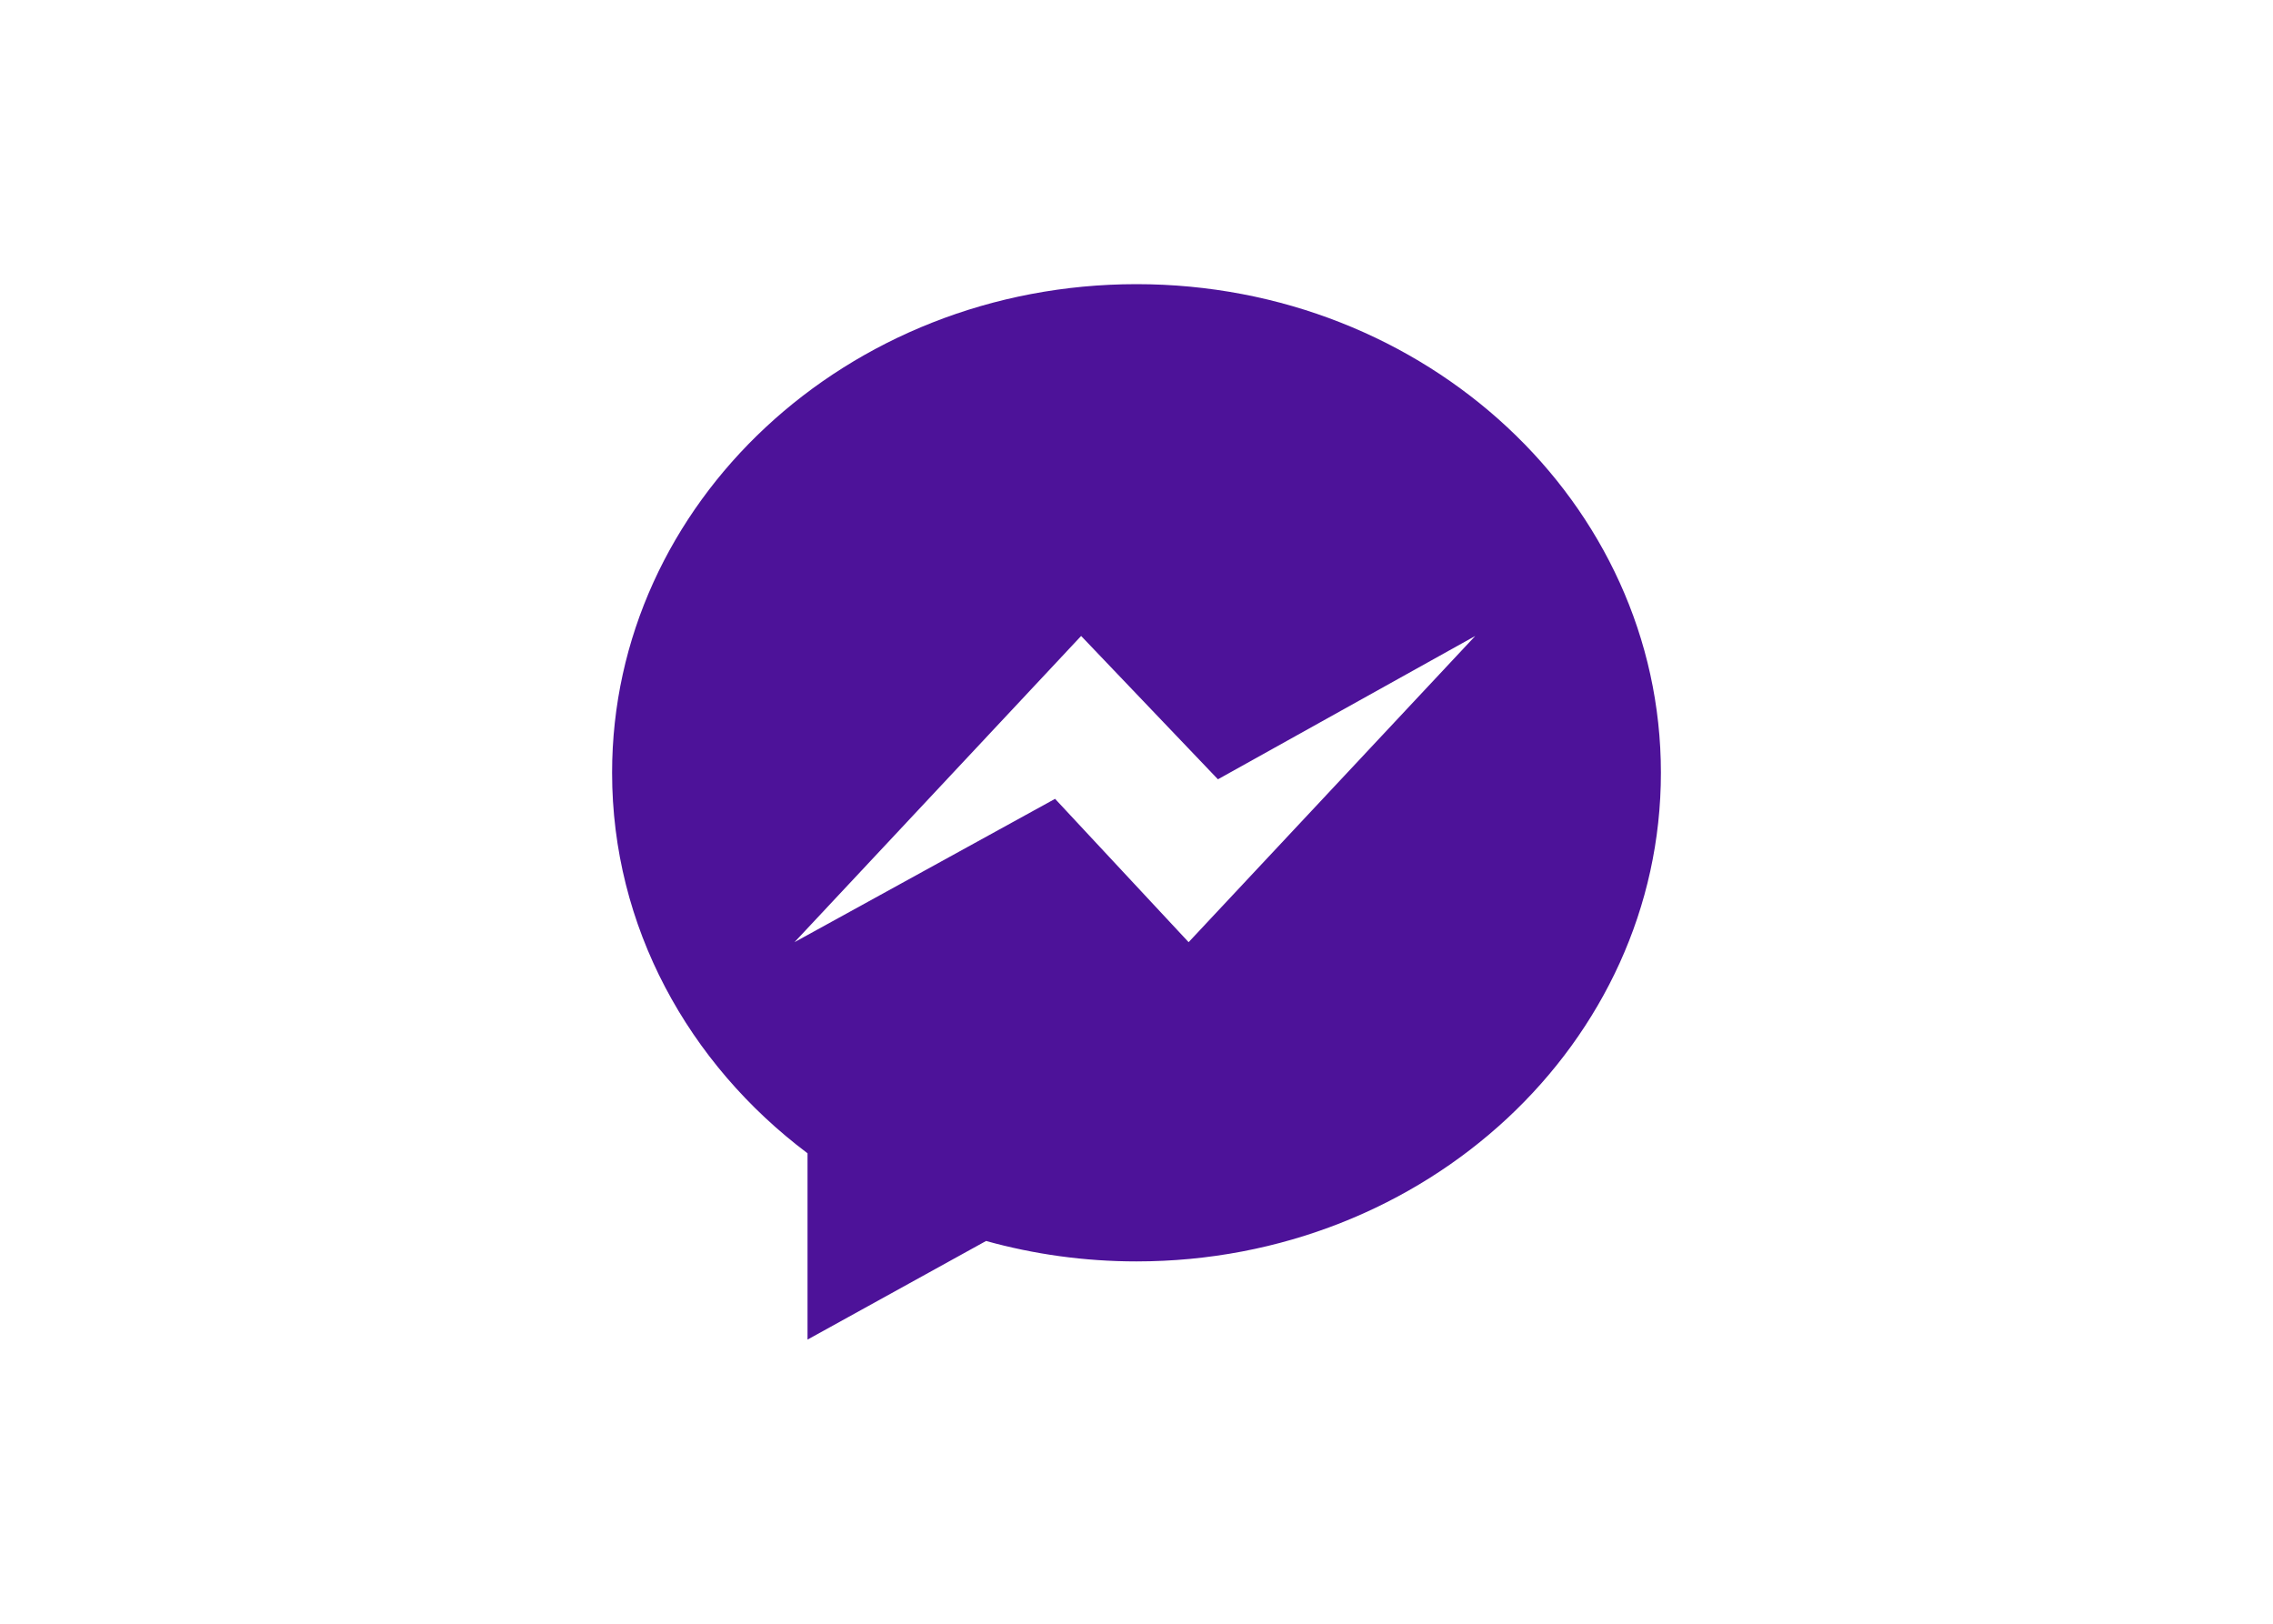
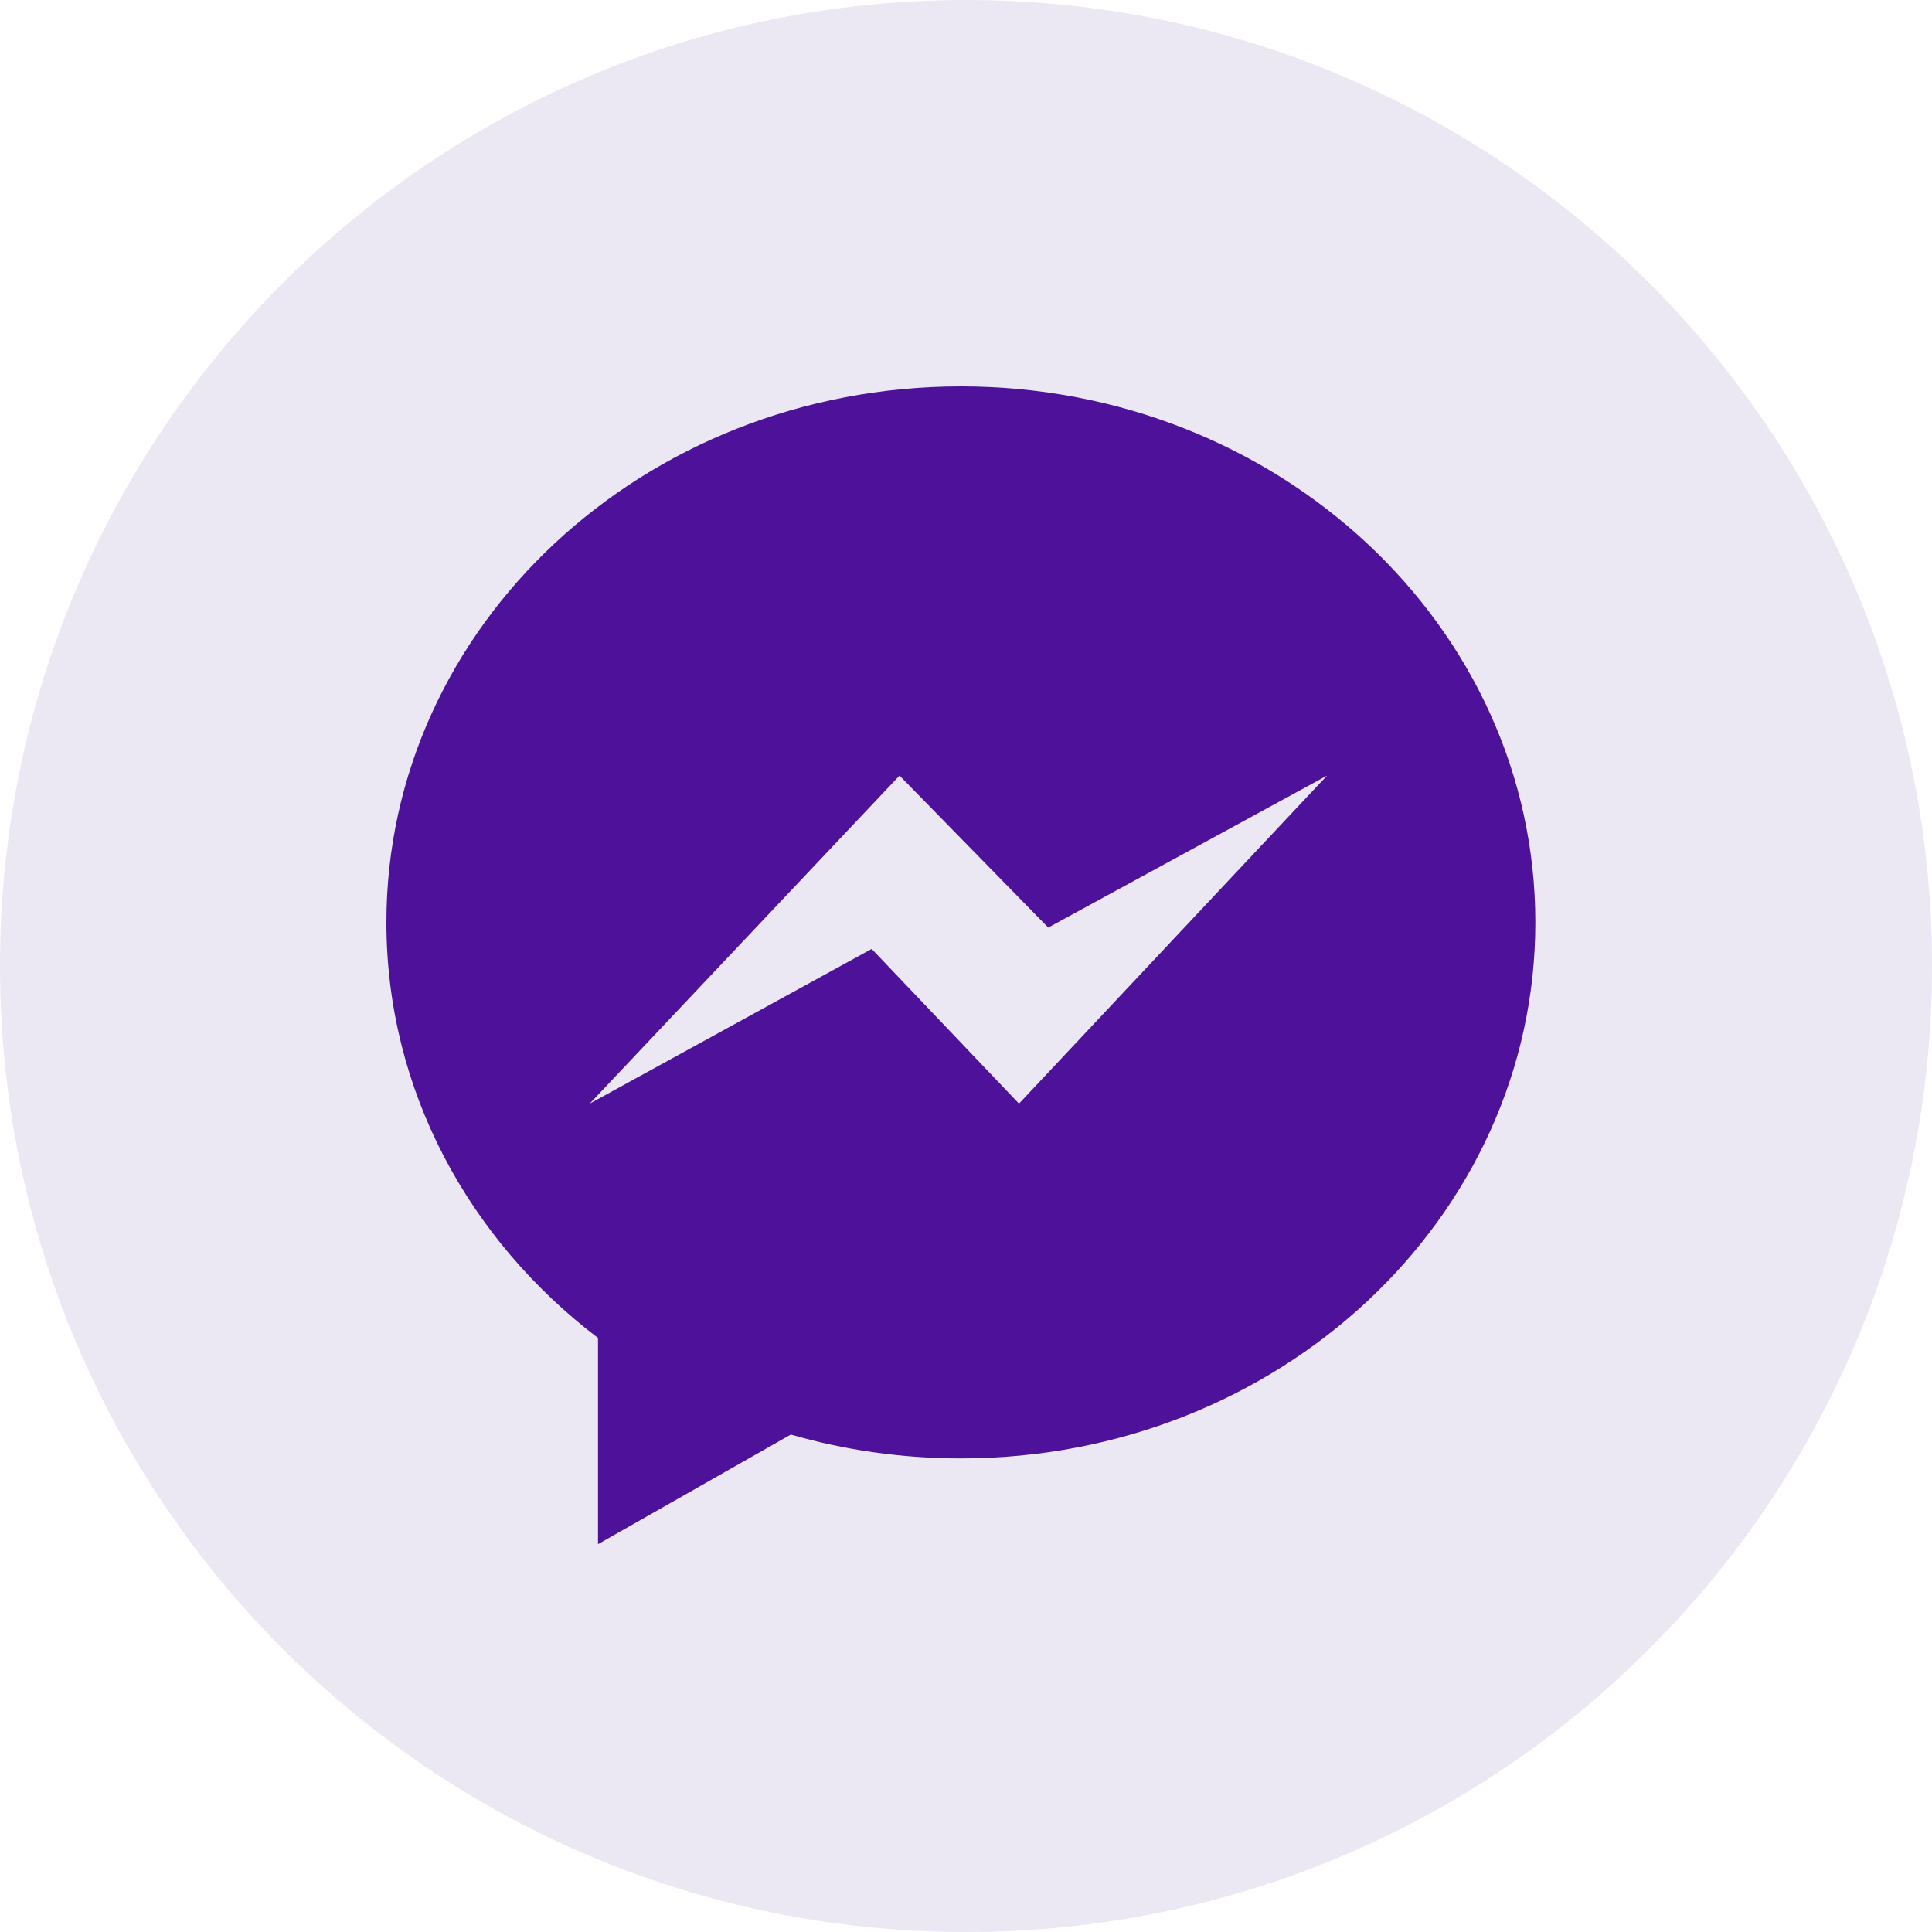
- <svg xmlns="http://www.w3.org/2000/svg" width="560" height="400" fill-rule="evenodd" clip-rule="evenodd">
-   <g>
-     <path id="svg_1" fill="#4d1299" d="m280,70c-71.354,0 -129.198,53.891 -129.198,120.37c0,37.881 18.788,71.67 48.149,93.734l0,45.896l43.99,-24.293c11.74,3.269 24.178,5.034 37.059,5.034c71.354,0 129.198,-53.892 129.198,-120.371s-57.844,-120.37 -129.198,-120.37zm12.84,162.099l-32.902,-35.309l-64.197,35.309l70.617,-75.432l33.704,35.308l63.395,-35.308l-70.617,75.432z" />
-   </g>
+ <svg xmlns="http://www.w3.org/2000/svg" width="40" height="40" viewBox="0 0 915 915" fill="none">
+   <path d="M457.5 915C710.17 915 915 710.17 915 457.5C915 204.83 710.17 0 457.5 0C204.83 0 0 204.83 0 457.5C0 710.17 204.83 915 457.5 915Z" fill="#EBE7F3" />
+   <path d="M283.217 633.666V731.32L374.528 679.408C399.981 686.744 427.038 690.704 455.071 690.704C605.341 690.704 727.142 577.041 727.142 436.852C727.142 296.653 605.341 183 455.071 183C304.81 183 183 296.653 183 436.852C183 516.238 222.057 587.122 283.217 633.666Z" fill="#4D1299" />
+   <path d="M426.017 367.323L279.291 522.676L412.824 449.411L482.593 522.676L628.491 367.323L496.44 439.305L426.017 367.323Z" fill="#EBE7F3" />
</svg>
